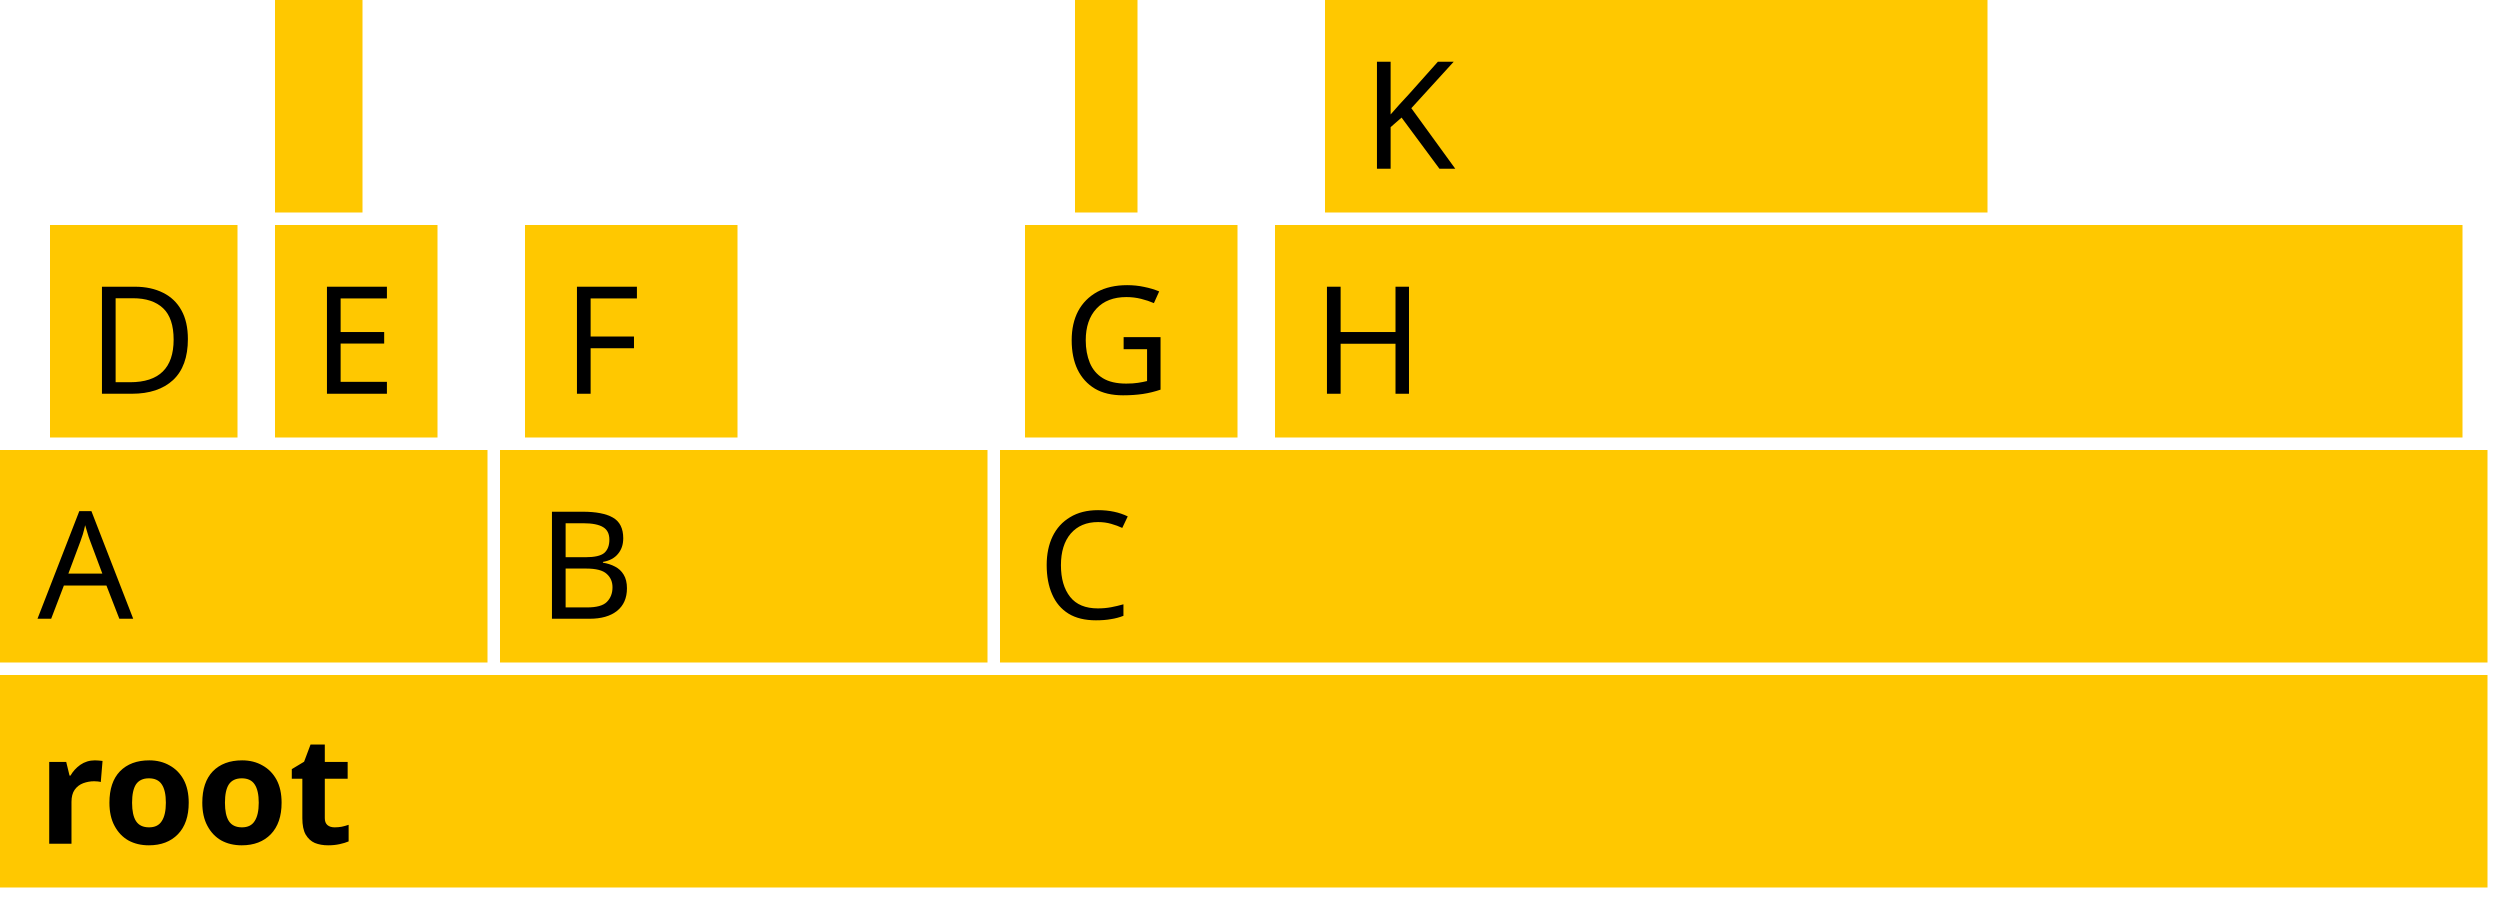
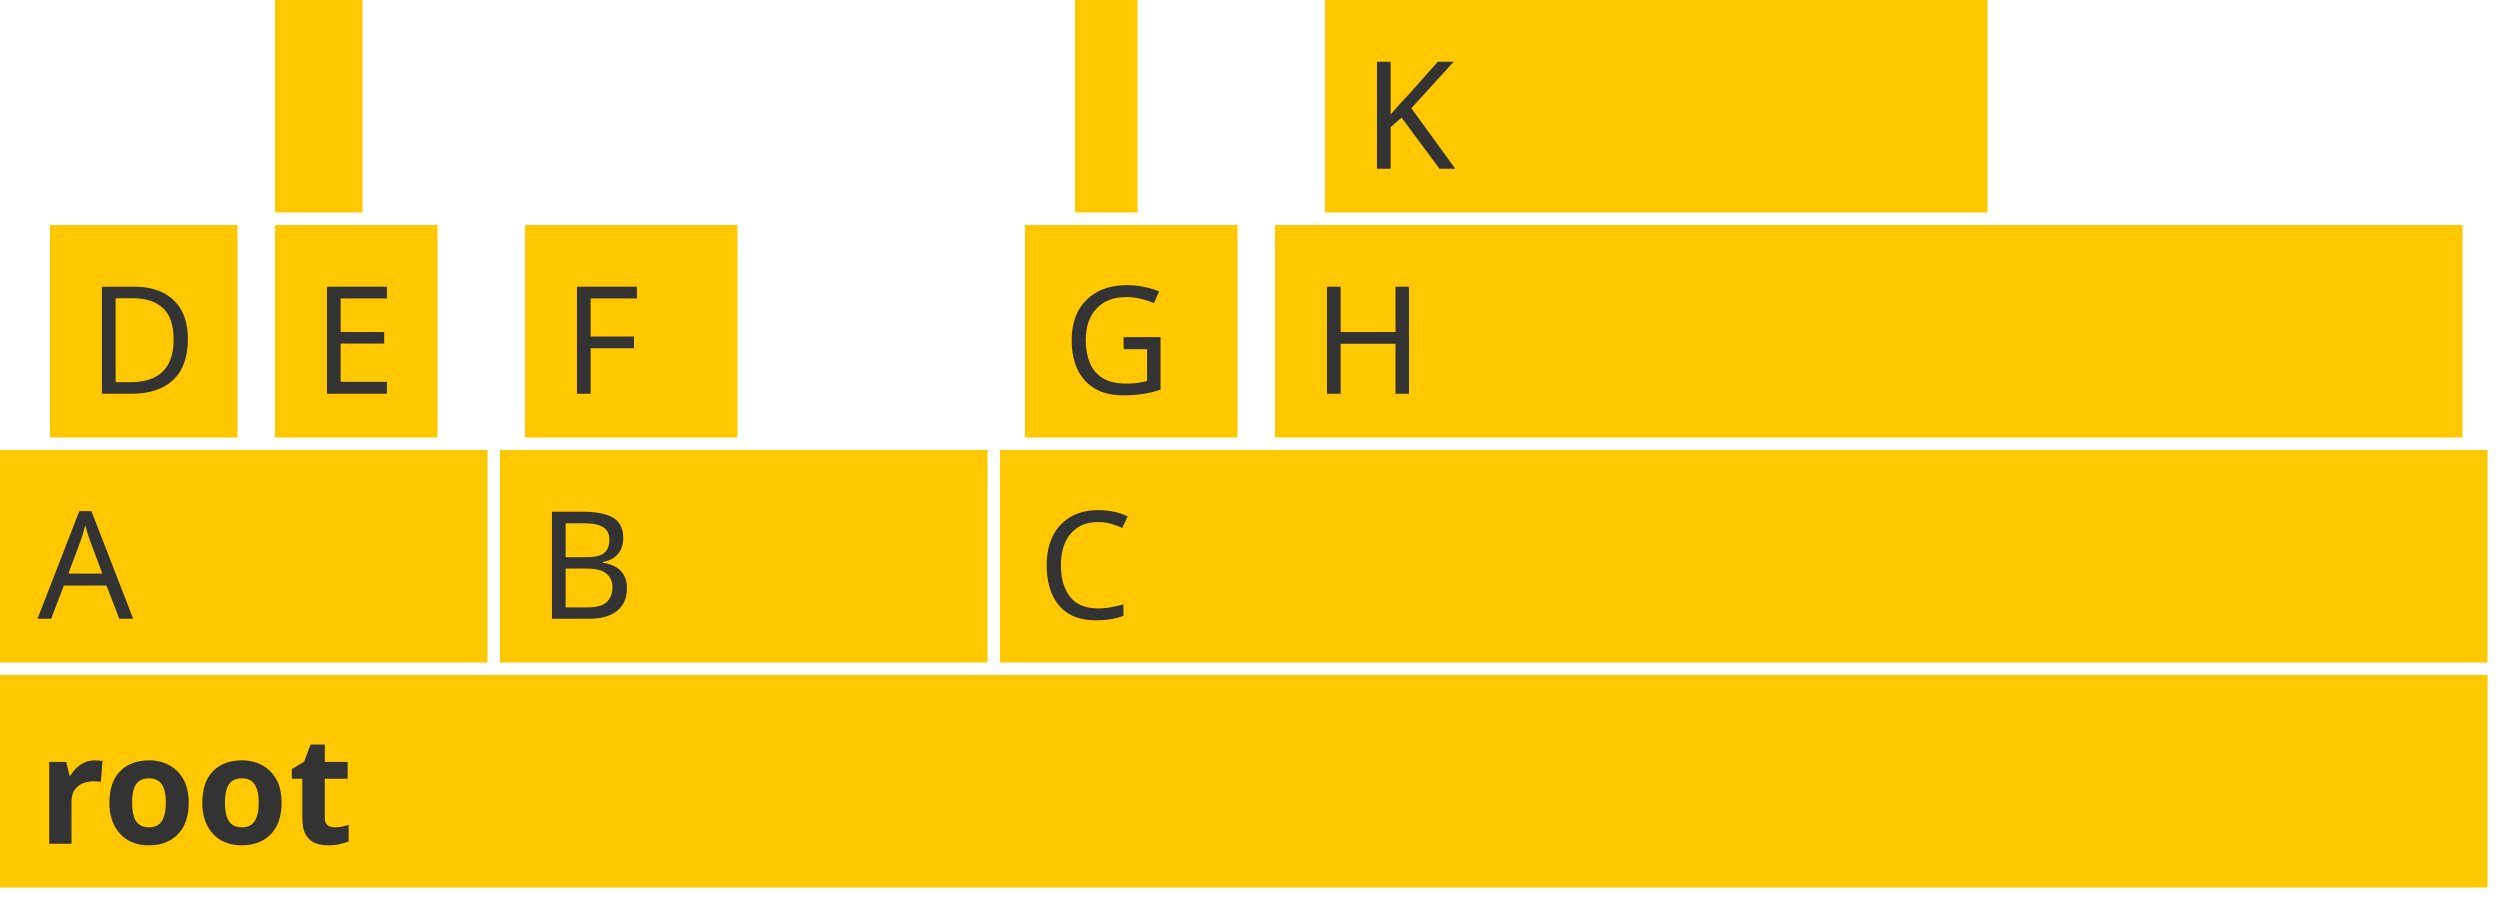
<svg xmlns="http://www.w3.org/2000/svg" style="fill-opacity:1; color-rendering:auto; color-interpolation:auto; text-rendering:auto; stroke:black; stroke-linecap:square; stroke-miterlimit:10; shape-rendering:auto; stroke-opacity:1; fill:black; stroke-dasharray:none; font-weight:normal; stroke-width:1; font-family:'Dialog'; font-style:normal; stroke-linejoin:miter; font-size:12px; stroke-dashoffset:0; image-rendering:auto;" width="200" height="72">
  <defs id="genericDefs" />
  <g>
    <g style="fill:rgb(255,200,0); stroke:rgb(255,200,0);">
      <rect x="0" width="199" height="17" y="54" style="stroke:none;" />
    </g>
-     <g style="font-family:sans-serif; font-weight:bold; text-rendering:geometricPrecision;">
+     <g style="fill:rgb(51,51,51); fill:rgb(51,51,51); font-family:sans-serif; font-weight:bold; text-rendering:geometricPrecision; stroke:rgb(51,51,51)">
      <text x="3" xml:space="preserve" y="67.5" style="stroke:none;">root</text>
      <rect x="0" y="36" width="39" style="fill:rgb(255,200,0); stroke:none;" height="17" />
      <text x="3" xml:space="preserve" y="49.5" style="font-weight:normal; stroke:none;">A</text>
      <rect x="40" y="36" width="39" style="fill:rgb(255,200,0); stroke:none;" height="17" />
      <text x="43" xml:space="preserve" y="49.5" style="font-weight:normal; stroke:none;">B</text>
      <rect x="80" y="36" width="119" style="fill:rgb(255,200,0); stroke:none;" height="17" />
      <text x="83" xml:space="preserve" y="49.5" style="font-weight:normal; stroke:none;">C</text>
      <rect x="4" y="18" width="15" style="fill:rgb(255,200,0); stroke:none;" height="17" />
      <text x="7" xml:space="preserve" y="31.5" style="font-weight:normal; stroke:none;">D</text>
      <rect x="22" y="18" width="13" style="fill:rgb(255,200,0); stroke:none;" height="17" />
      <text x="25" xml:space="preserve" y="31.5" style="font-weight:normal; stroke:none;">E</text>
      <rect x="42" y="18" width="17" style="fill:rgb(255,200,0); stroke:none;" height="17" />
      <text x="45" xml:space="preserve" y="31.5" style="font-weight:normal; stroke:none;">F</text>
      <rect x="82" y="18" width="17" style="fill:rgb(255,200,0); stroke:none;" height="17" />
      <text x="85" xml:space="preserve" y="31.5" style="font-weight:normal; stroke:none;">G</text>
      <rect x="102" y="18" width="95" style="fill:rgb(255,200,0); stroke:none;" height="17" />
      <text x="105" xml:space="preserve" y="31.5" style="font-weight:normal; stroke:none;">H</text>
      <rect x="22" y="0" width="7" style="fill:rgb(255,200,0); stroke:none;" height="17" />
      <rect x="86" y="0" width="5" style="fill:rgb(255,200,0); stroke:none;" height="17" />
      <rect x="106" y="0" width="53" style="fill:rgb(255,200,0); stroke:none;" height="17" />
      <text x="109" xml:space="preserve" y="13.5" style="font-weight:normal; stroke:none;">K</text>
    </g>
  </g>
</svg>
